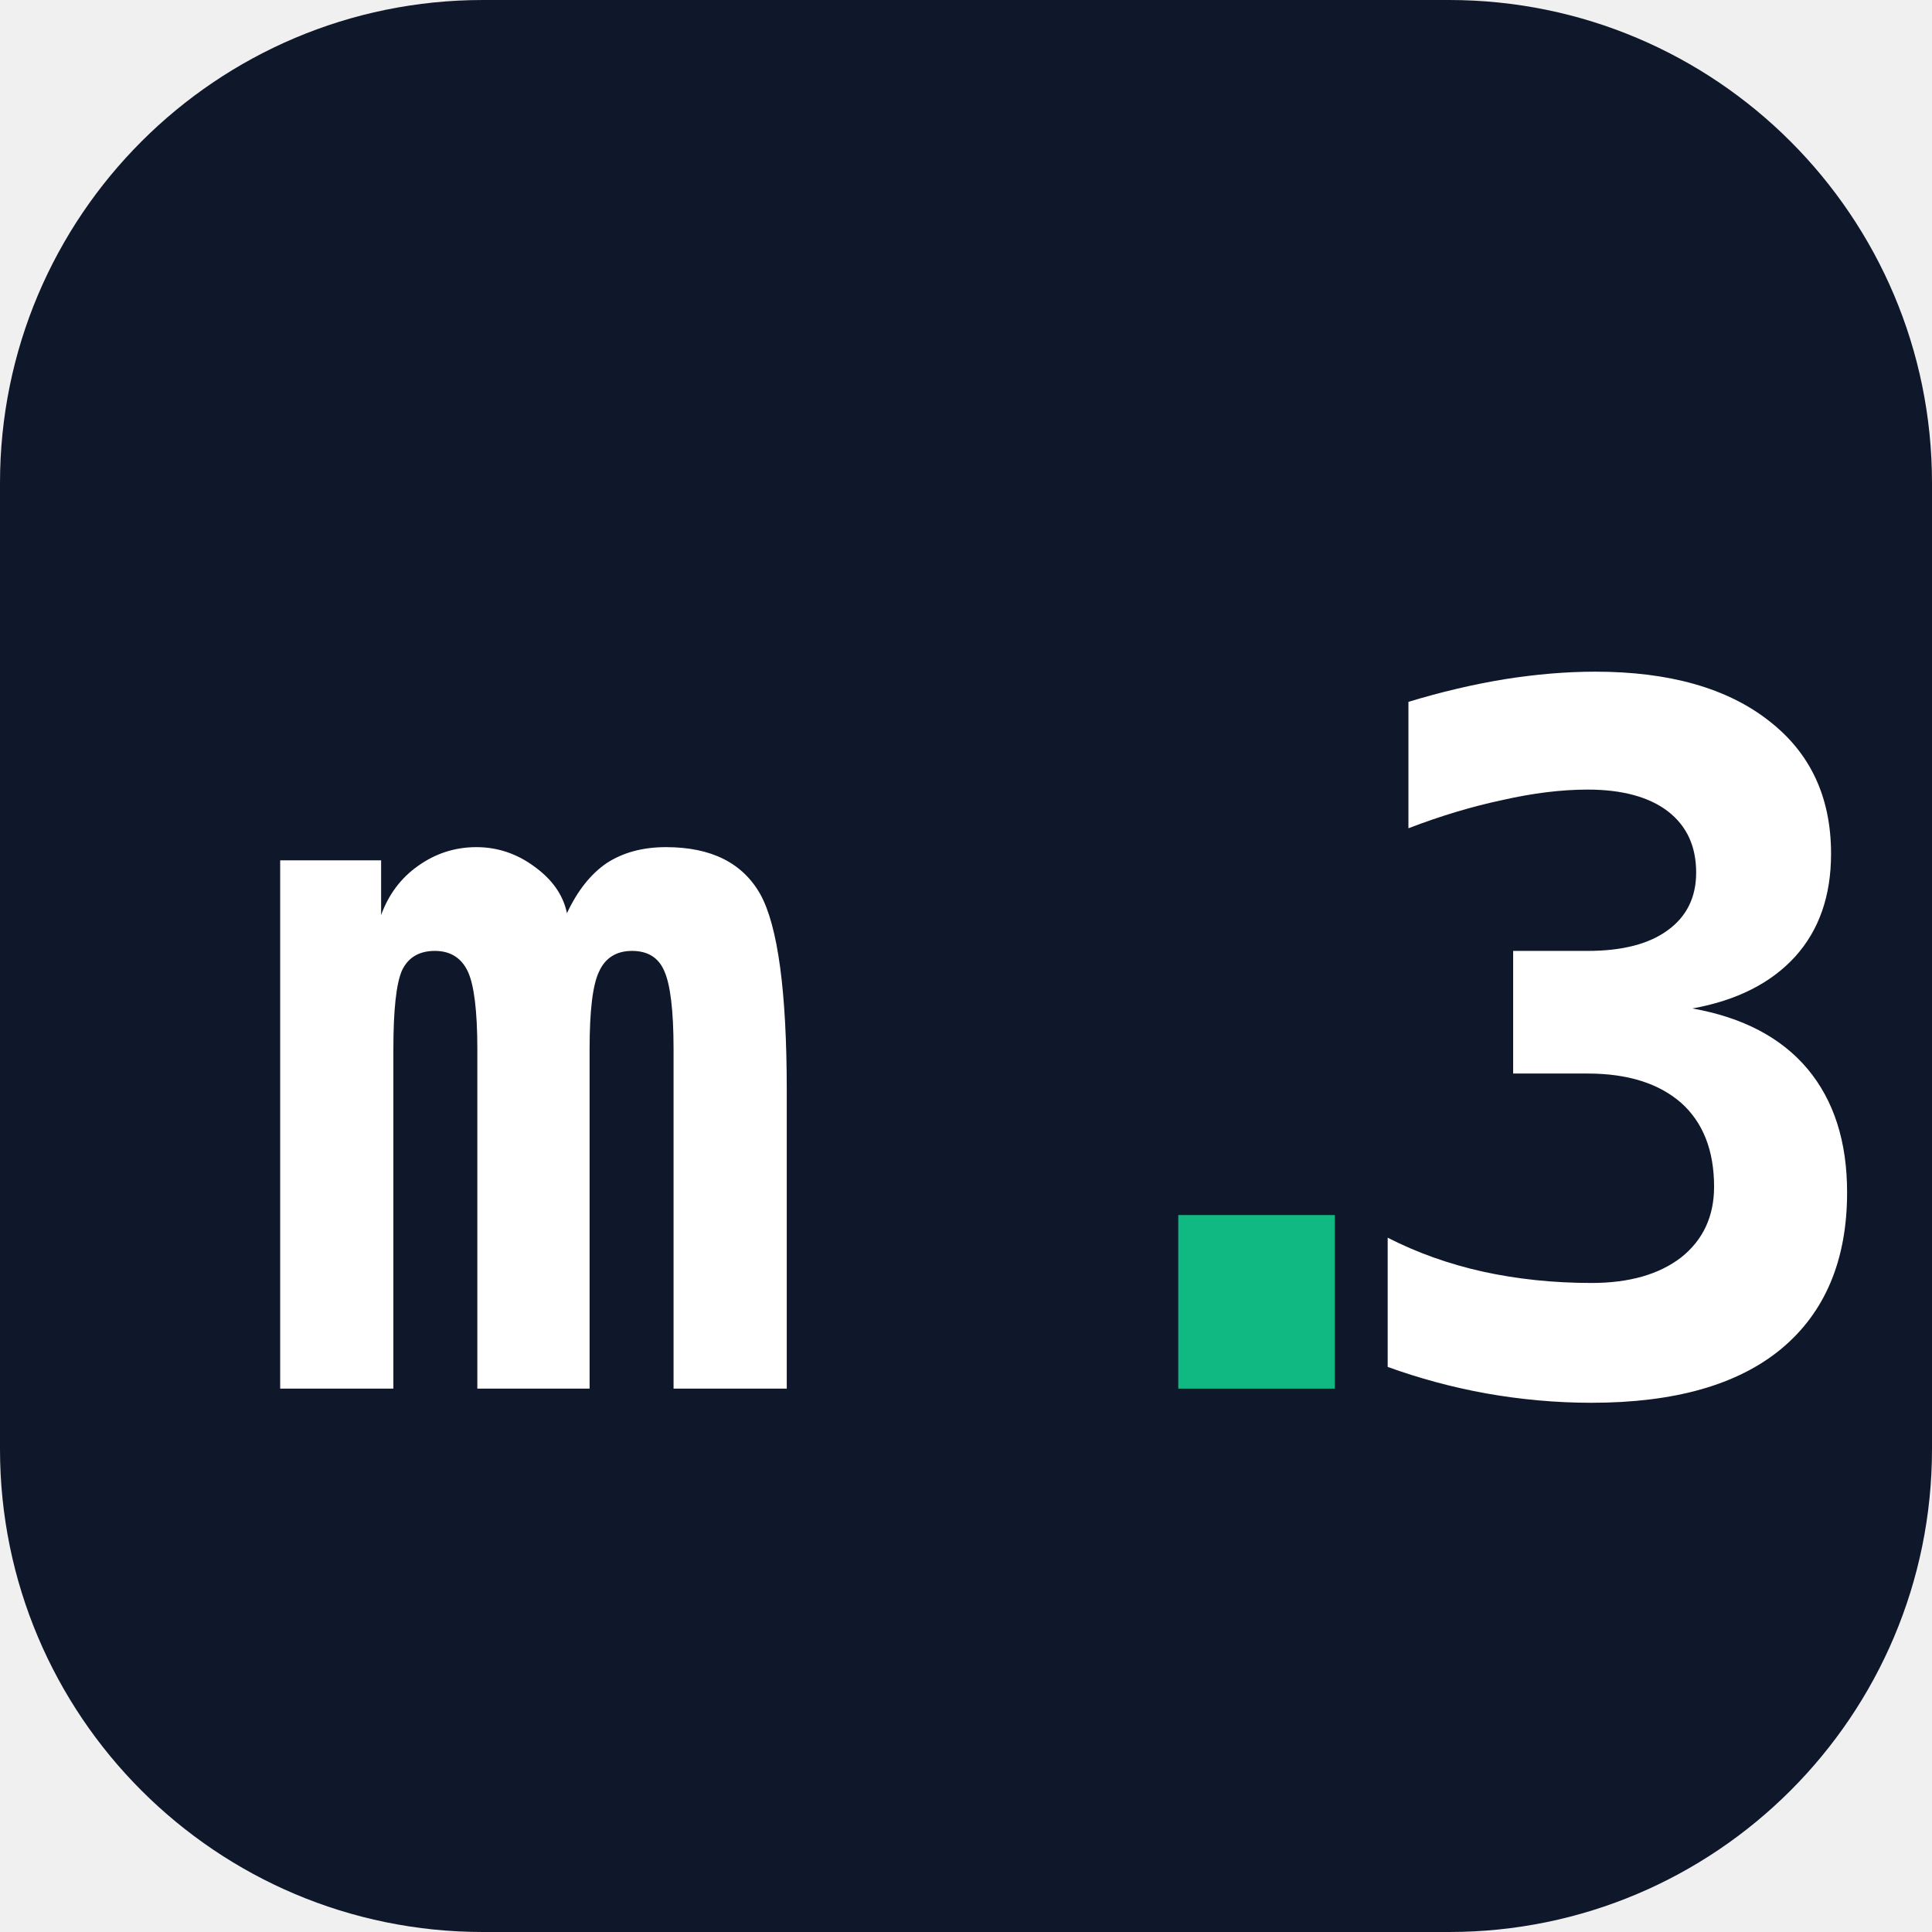
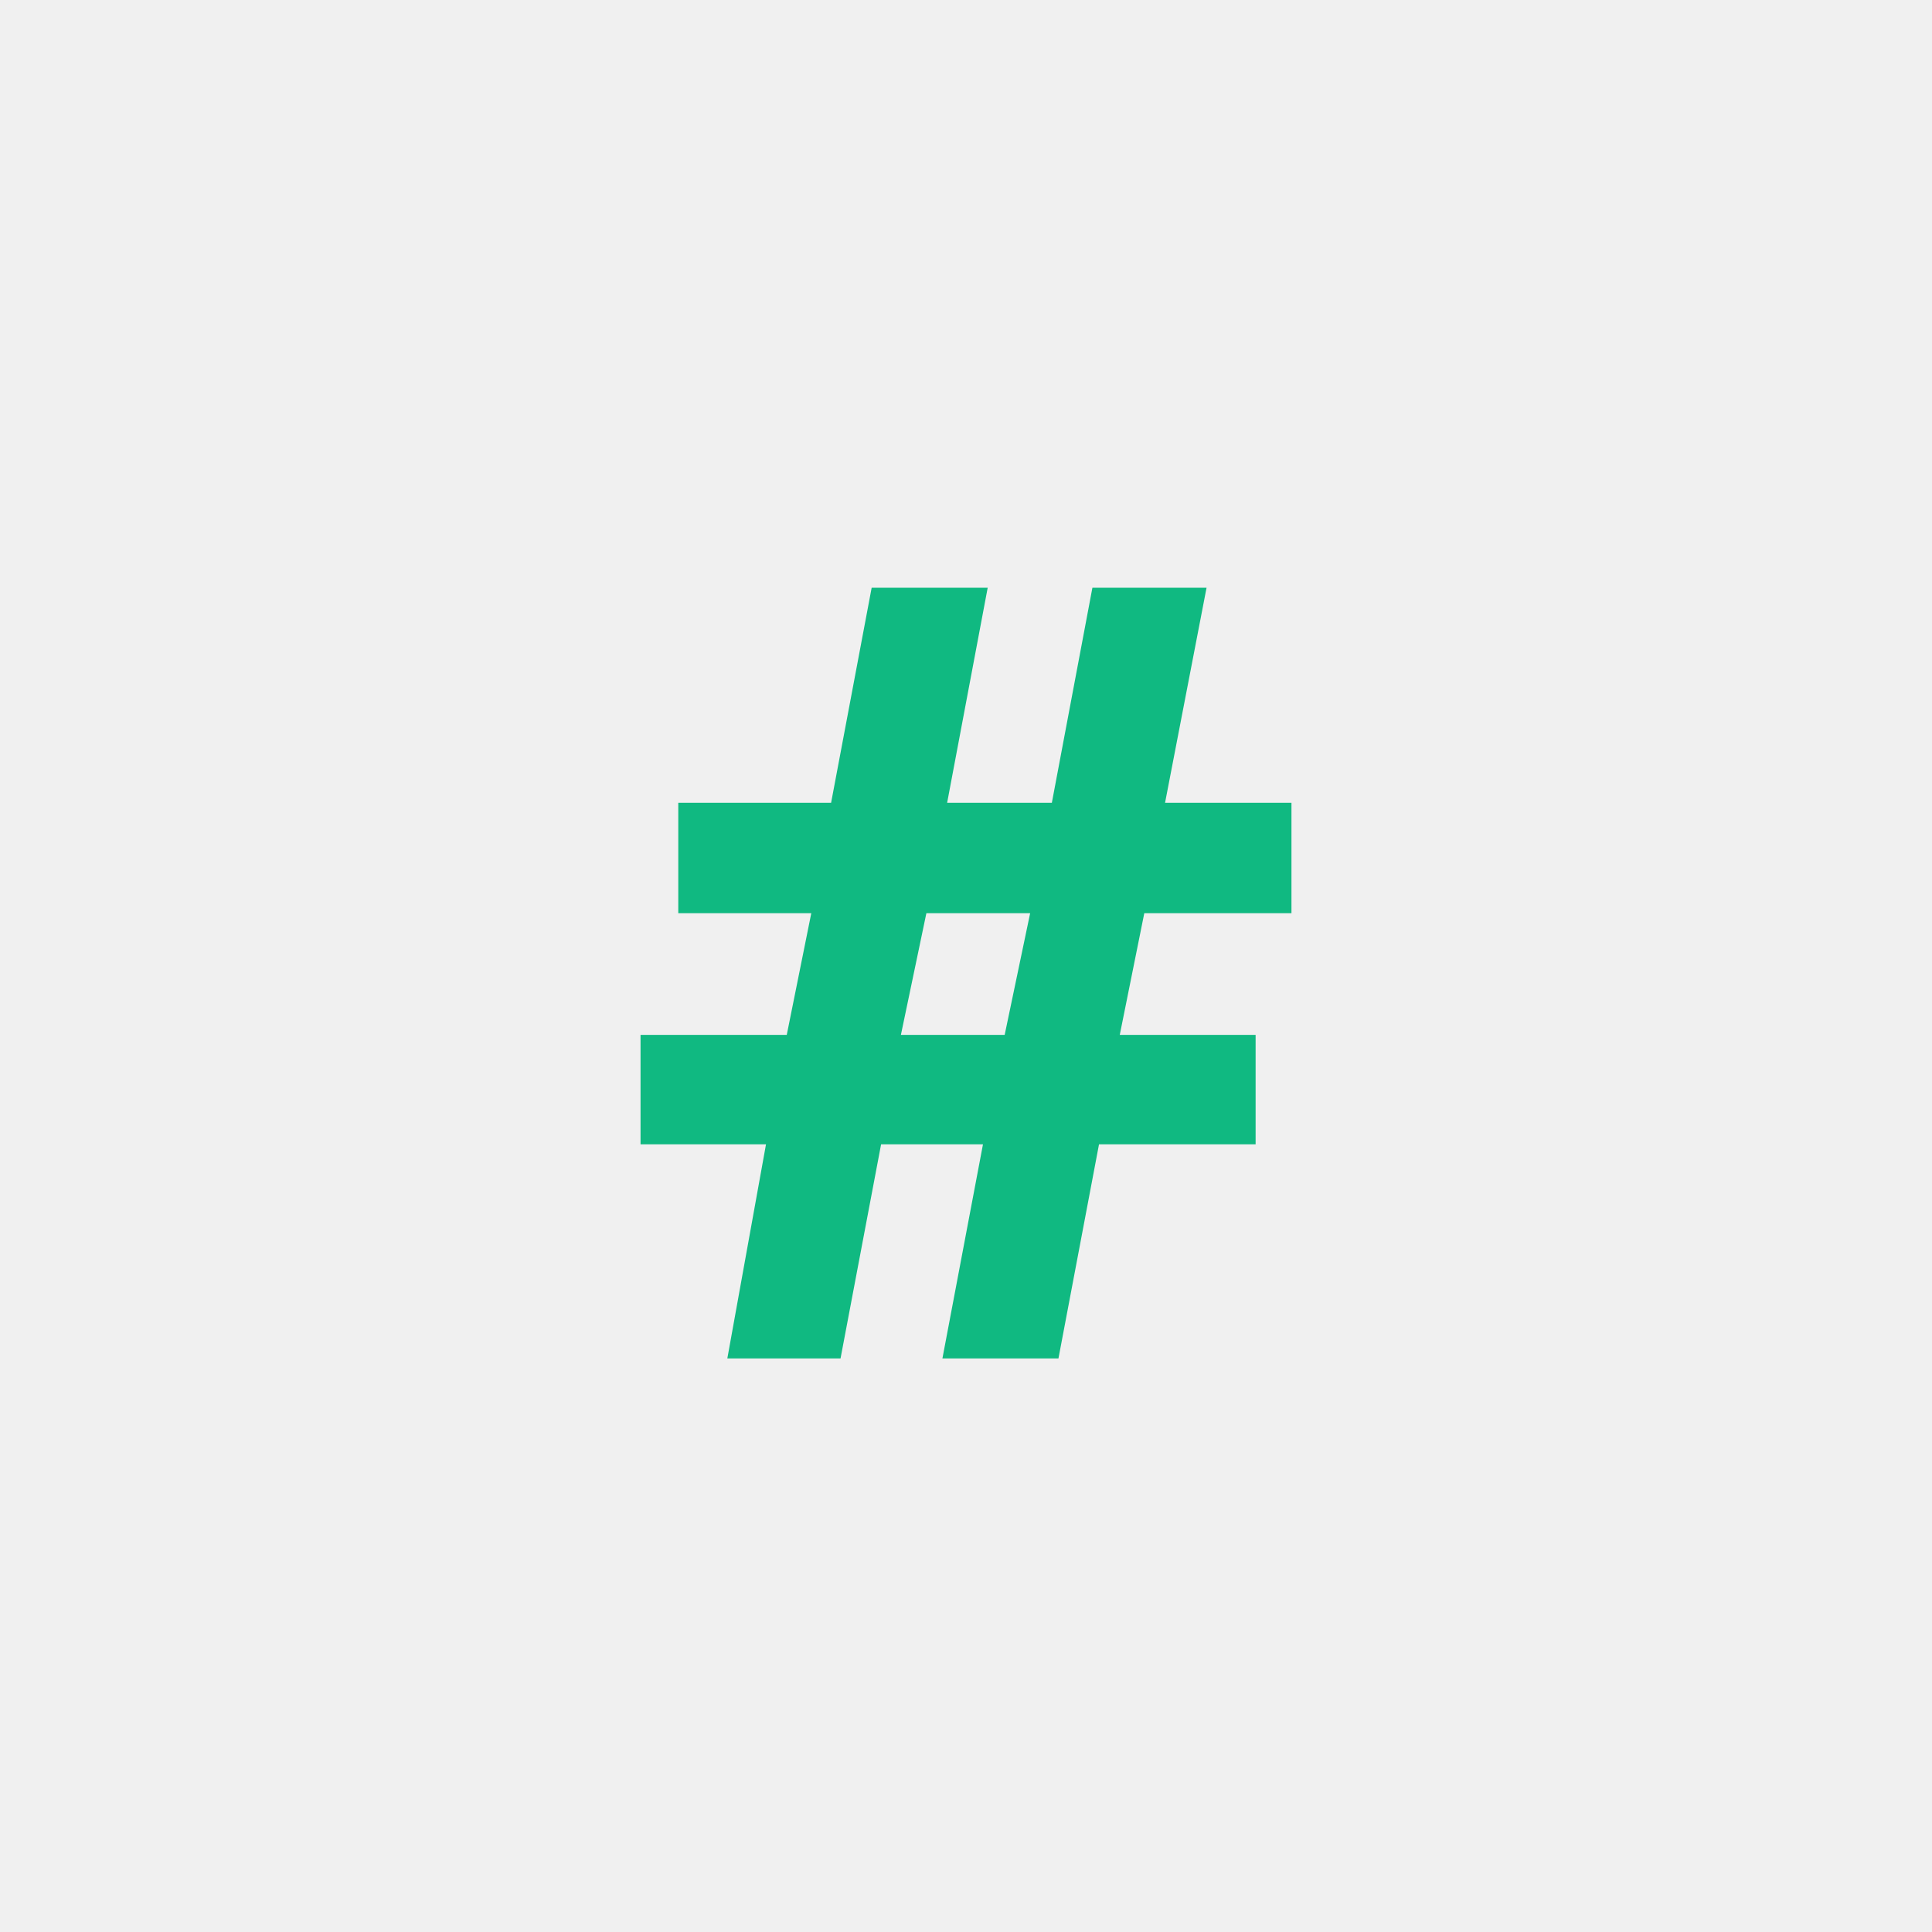
<svg xmlns="http://www.w3.org/2000/svg" viewBox="0 0 32 32">
-   <rect width="32" height="32" rx="8" fill="#0F172A" />
-   <text x="4" y="23" font-family="monospace" font-size="16" font-weight="bold" fill="#FFFFFF">m</text>
-   <text x="16" y="23" font-family="monospace" font-size="16" font-weight="bold" fill="#10B981">.</text>
-   <text x="22" y="23" font-family="monospace" font-size="16" font-weight="bold" fill="#FFFFFF">3</text>
+   <rect rx="6" fill="#0F172A" />
+   <text x="16.0" y="22.5" text-anchor="middle" font-family="JetBrains Mono" font-weight="800" font-size="17.9" fill="#10B981">#</text>
</svg>
